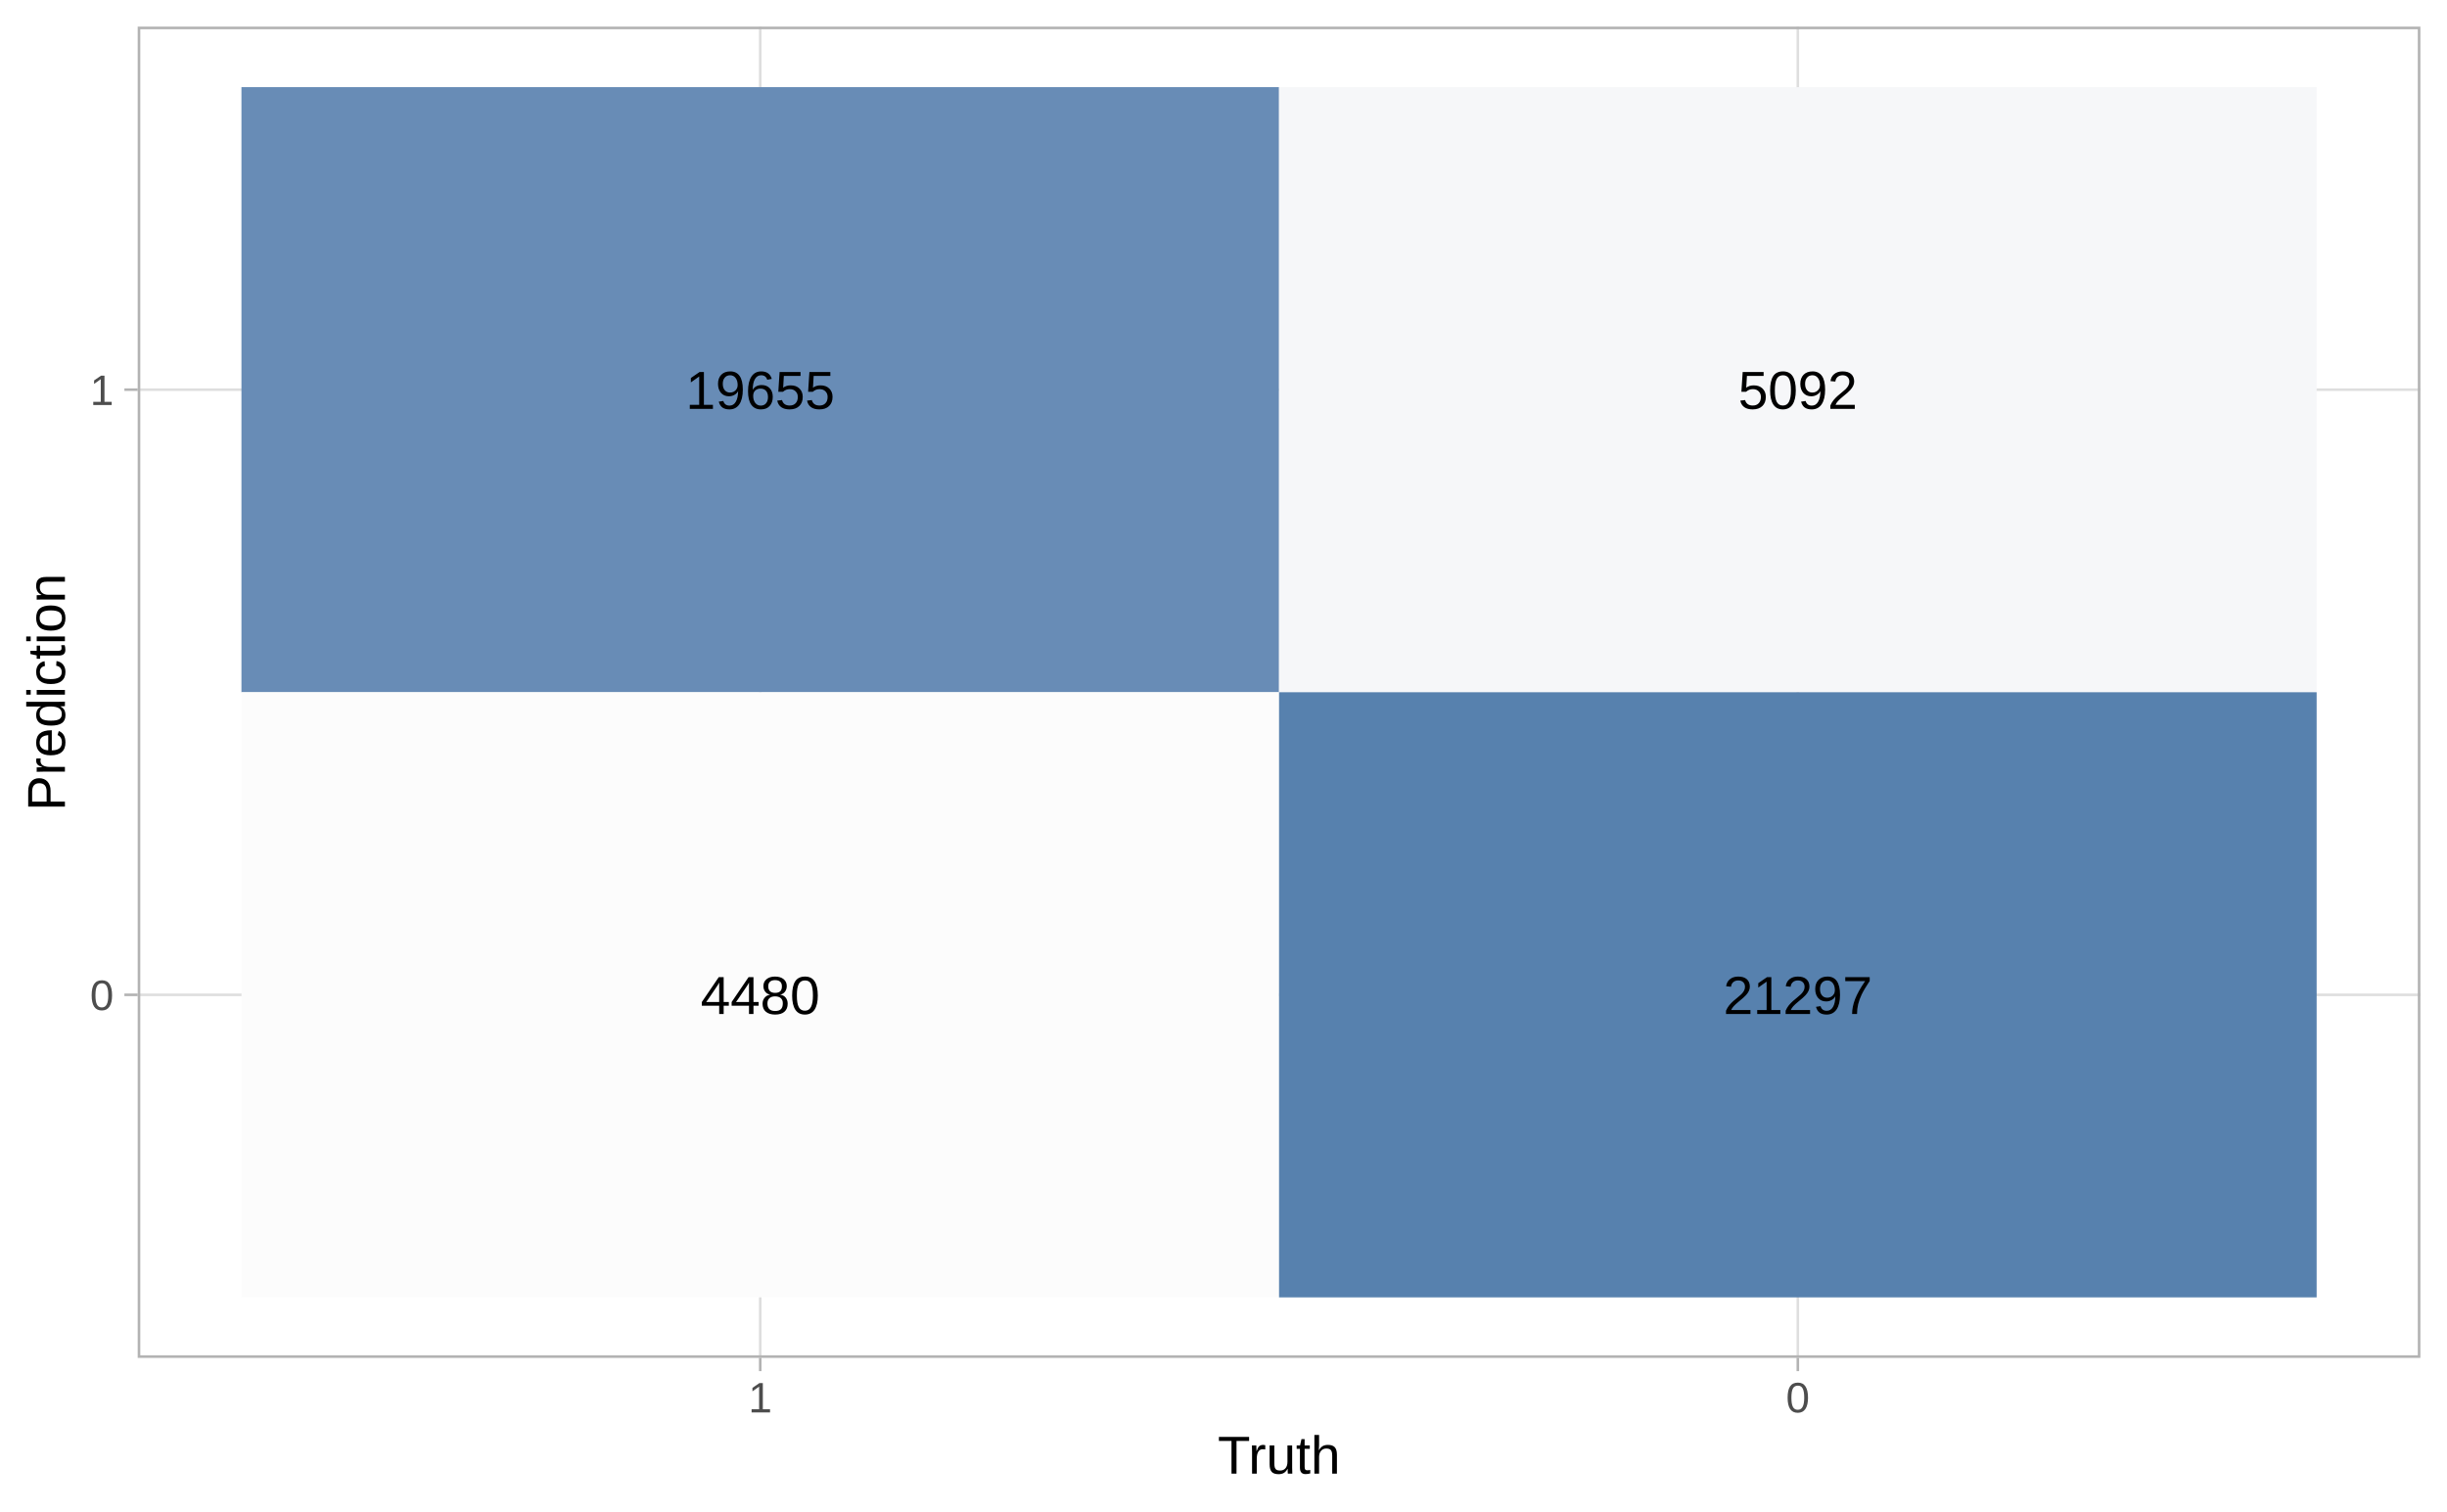
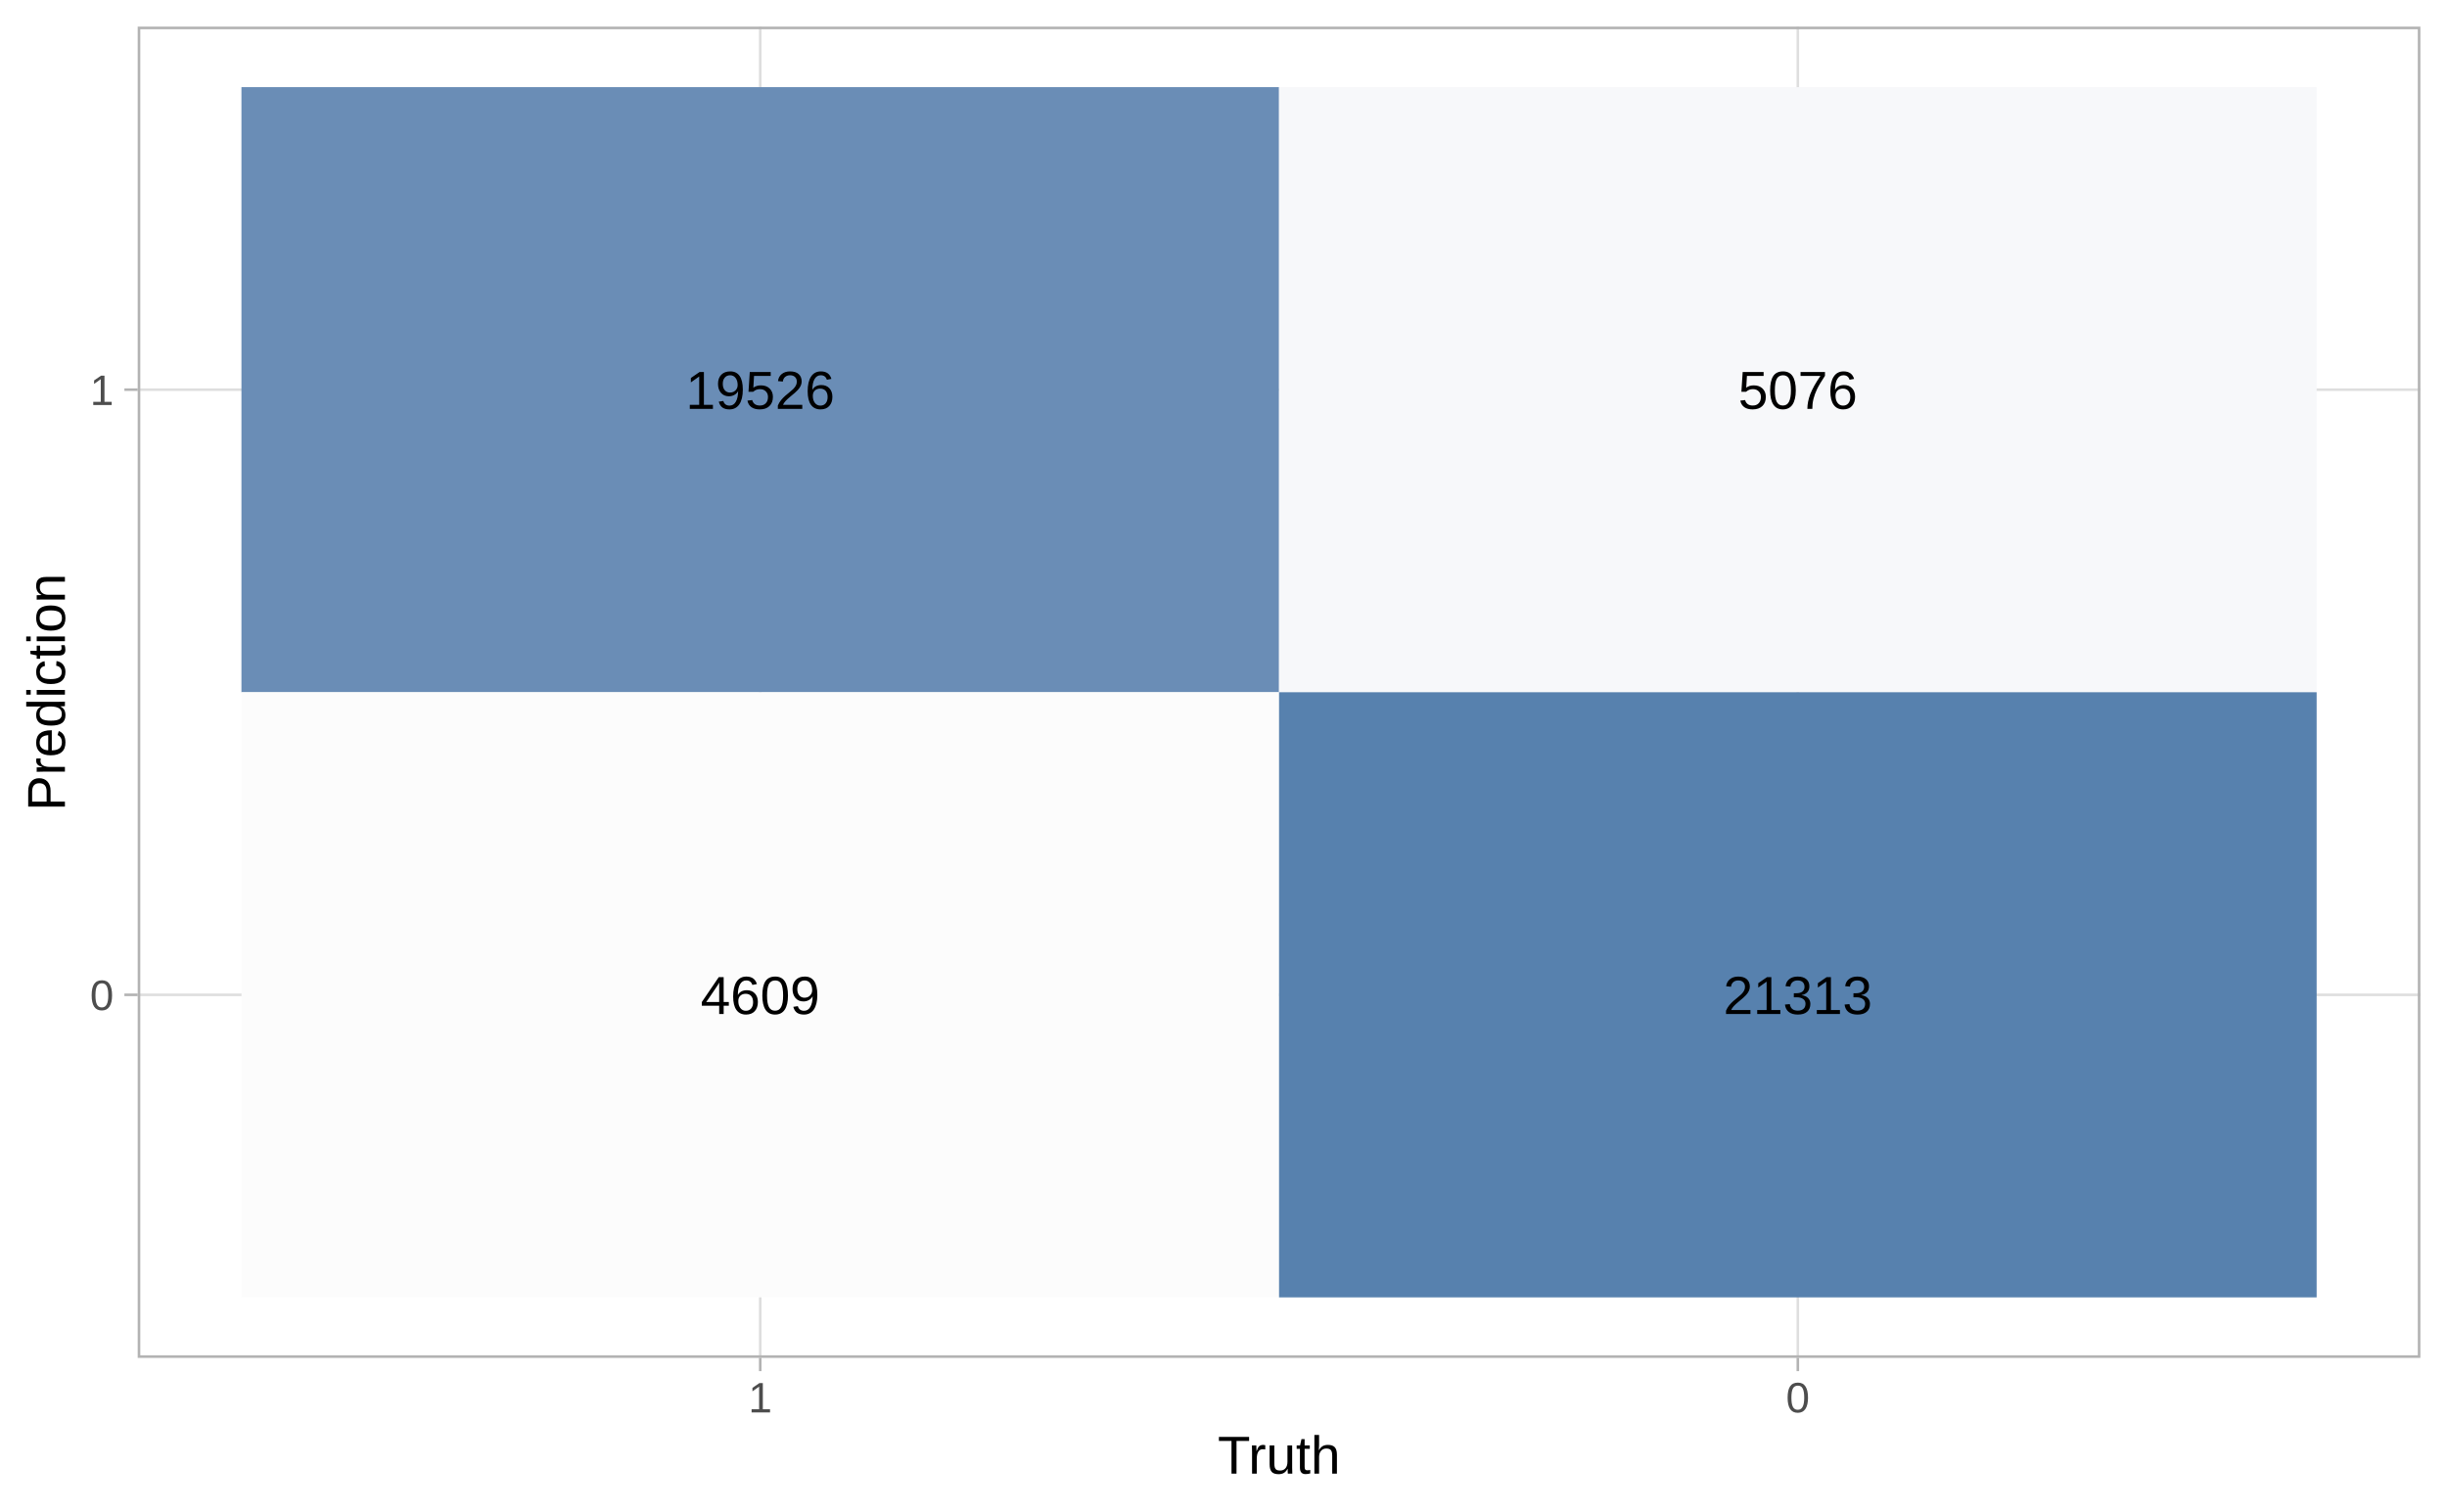
<svg xmlns="http://www.w3.org/2000/svg" class="svglite" width="504.00pt" height="311.47pt" viewBox="0 0 504.00 311.47">
  <defs>
    <style type="text/css">
    .svglite line, .svglite polyline, .svglite polygon, .svglite path, .svglite rect, .svglite circle {
      fill: none;
      stroke: #000000;
      stroke-linecap: round;
      stroke-linejoin: round;
      stroke-miterlimit: 10.00;
    }
  </style>
  </defs>
  <rect width="100%" height="100%" style="stroke: none; fill: #FFFFFF;" />
  <defs>
    <clipPath id="cpMC4wMHw1MDQuMDB8MC4wMHwzMTEuNDc=">
      <rect x="0.00" y="0.00" width="504.00" height="311.47" />
    </clipPath>
  </defs>
  <g clip-path="url(#cpMC4wMHw1MDQuMDB8MC4wMHwzMTEuNDc=)">
    <rect x="0.00" y="0.00" width="504.00" height="311.47" style="stroke-width: 1.07; stroke: #FFFFFF; fill: #FFFFFF;" />
  </g>
  <defs>
    <clipPath id="cpMjguMzZ8NDk4LjUyfDUuNDh8Mjc5Ljcy">
      <rect x="28.36" y="5.48" width="470.16" height="274.24" />
    </clipPath>
  </defs>
  <g clip-path="url(#cpMjguMzZ8NDk4LjUyfDUuNDh8Mjc5Ljcy)">
    <polyline points="28.36,204.93 498.52,204.93 " style="stroke-width: 0.53; stroke: #DEDEDE; stroke-linecap: butt;" />
    <polyline points="28.36,80.27 498.52,80.27 " style="stroke-width: 0.53; stroke: #DEDEDE; stroke-linecap: butt;" />
    <polyline points="156.58,279.72 156.58,5.48 " style="stroke-width: 0.53; stroke: #DEDEDE; stroke-linecap: butt;" />
    <polyline points="370.29,279.72 370.29,5.48 " style="stroke-width: 0.53; stroke: #DEDEDE; stroke-linecap: butt;" />
-     <rect x="49.73" y="17.95" width="213.71" height="124.66" style="stroke-width: 0.21; stroke: none; stroke-linecap: square; stroke-linejoin: miter; fill: #688CB6;" />
+     <rect x="49.73" y="17.95" width="213.71" height="124.66" style="stroke-width: 0.21; stroke: none; stroke-linecap: square; stroke-linejoin: miter; fill: #6A8DB6;" />
    <rect x="49.73" y="142.60" width="213.71" height="124.66" style="stroke-width: 0.21; stroke: none; stroke-linecap: square; stroke-linejoin: miter; fill: #FCFCFC;" />
-     <rect x="263.44" y="17.95" width="213.71" height="124.66" style="stroke-width: 0.21; stroke: none; stroke-linecap: square; stroke-linejoin: miter; fill: #F6F7F9;" />
+     <rect x="263.44" y="17.95" width="213.71" height="124.66" style="stroke-width: 0.21; stroke: none; stroke-linecap: square; stroke-linejoin: miter; fill: #F7F8FA;" />
    <rect x="263.44" y="142.60" width="213.71" height="124.66" style="stroke-width: 0.21; stroke: none; stroke-linecap: square; stroke-linejoin: miter; fill: #5781AE;" />
-     <text x="156.58" y="84.23" text-anchor="middle" style="font-size: 11.04px; font-family: Arial;" textLength="30.67px" lengthAdjust="spacingAndGlyphs">19655</text>
-     <text x="156.58" y="208.89" text-anchor="middle" style="font-size: 11.04px; font-family: Arial;" textLength="24.54px" lengthAdjust="spacingAndGlyphs">4480</text>
-     <text x="370.29" y="84.23" text-anchor="middle" style="font-size: 11.04px; font-family: Arial;" textLength="24.54px" lengthAdjust="spacingAndGlyphs">5092</text>
-     <text x="370.29" y="208.89" text-anchor="middle" style="font-size: 11.04px; font-family: Arial;" textLength="30.67px" lengthAdjust="spacingAndGlyphs">21297</text>
+     <text x="156.58" y="84.23" text-anchor="middle" style="font-size: 11.04px; font-family: Arial;" textLength="30.67px" lengthAdjust="spacingAndGlyphs">19526</text>
+     <text x="156.58" y="208.89" text-anchor="middle" style="font-size: 11.04px; font-family: Arial;" textLength="24.54px" lengthAdjust="spacingAndGlyphs">4609</text>
+     <text x="370.29" y="84.23" text-anchor="middle" style="font-size: 11.04px; font-family: Arial;" textLength="24.54px" lengthAdjust="spacingAndGlyphs">5076</text>
+     <text x="370.29" y="208.89" text-anchor="middle" style="font-size: 11.04px; font-family: Arial;" textLength="30.67px" lengthAdjust="spacingAndGlyphs">21313</text>
    <rect x="28.36" y="5.48" width="470.16" height="274.24" style="stroke-width: 1.07; stroke: #B3B3B3;" />
  </g>
  <g clip-path="url(#cpMC4wMHw1MDQuMDB8MC4wMHwzMTEuNDc=)">
    <text x="23.43" y="208.08" text-anchor="end" style="font-size: 8.80px; fill: #4D4D4D; font-family: Arial;" textLength="4.90px" lengthAdjust="spacingAndGlyphs">0</text>
    <text x="23.43" y="83.43" text-anchor="end" style="font-size: 8.80px; fill: #4D4D4D; font-family: Arial;" textLength="4.90px" lengthAdjust="spacingAndGlyphs">1</text>
    <polyline points="25.62,204.93 28.36,204.93 " style="stroke-width: 0.53; stroke: #B3B3B3; stroke-linecap: butt;" />
    <polyline points="25.62,80.27 28.36,80.27 " style="stroke-width: 0.53; stroke: #B3B3B3; stroke-linecap: butt;" />
    <polyline points="156.58,282.46 156.58,279.72 " style="stroke-width: 0.53; stroke: #B3B3B3; stroke-linecap: butt;" />
    <polyline points="370.29,282.46 370.29,279.72 " style="stroke-width: 0.53; stroke: #B3B3B3; stroke-linecap: butt;" />
    <text x="156.58" y="290.96" text-anchor="middle" style="font-size: 8.80px; fill: #4D4D4D; font-family: Arial;" textLength="4.90px" lengthAdjust="spacingAndGlyphs">1</text>
    <text x="370.29" y="290.96" text-anchor="middle" style="font-size: 8.80px; fill: #4D4D4D; font-family: Arial;" textLength="4.90px" lengthAdjust="spacingAndGlyphs">0</text>
    <text x="263.44" y="303.57" text-anchor="middle" style="font-size: 11.00px; font-family: Arial;" textLength="25.68px" lengthAdjust="spacingAndGlyphs">Truth</text>
    <text transform="translate(13.37,142.60) rotate(-90)" text-anchor="middle" style="font-size: 11.00px; font-family: Arial;" textLength="48.92px" lengthAdjust="spacingAndGlyphs">Prediction</text>
  </g>
</svg>
